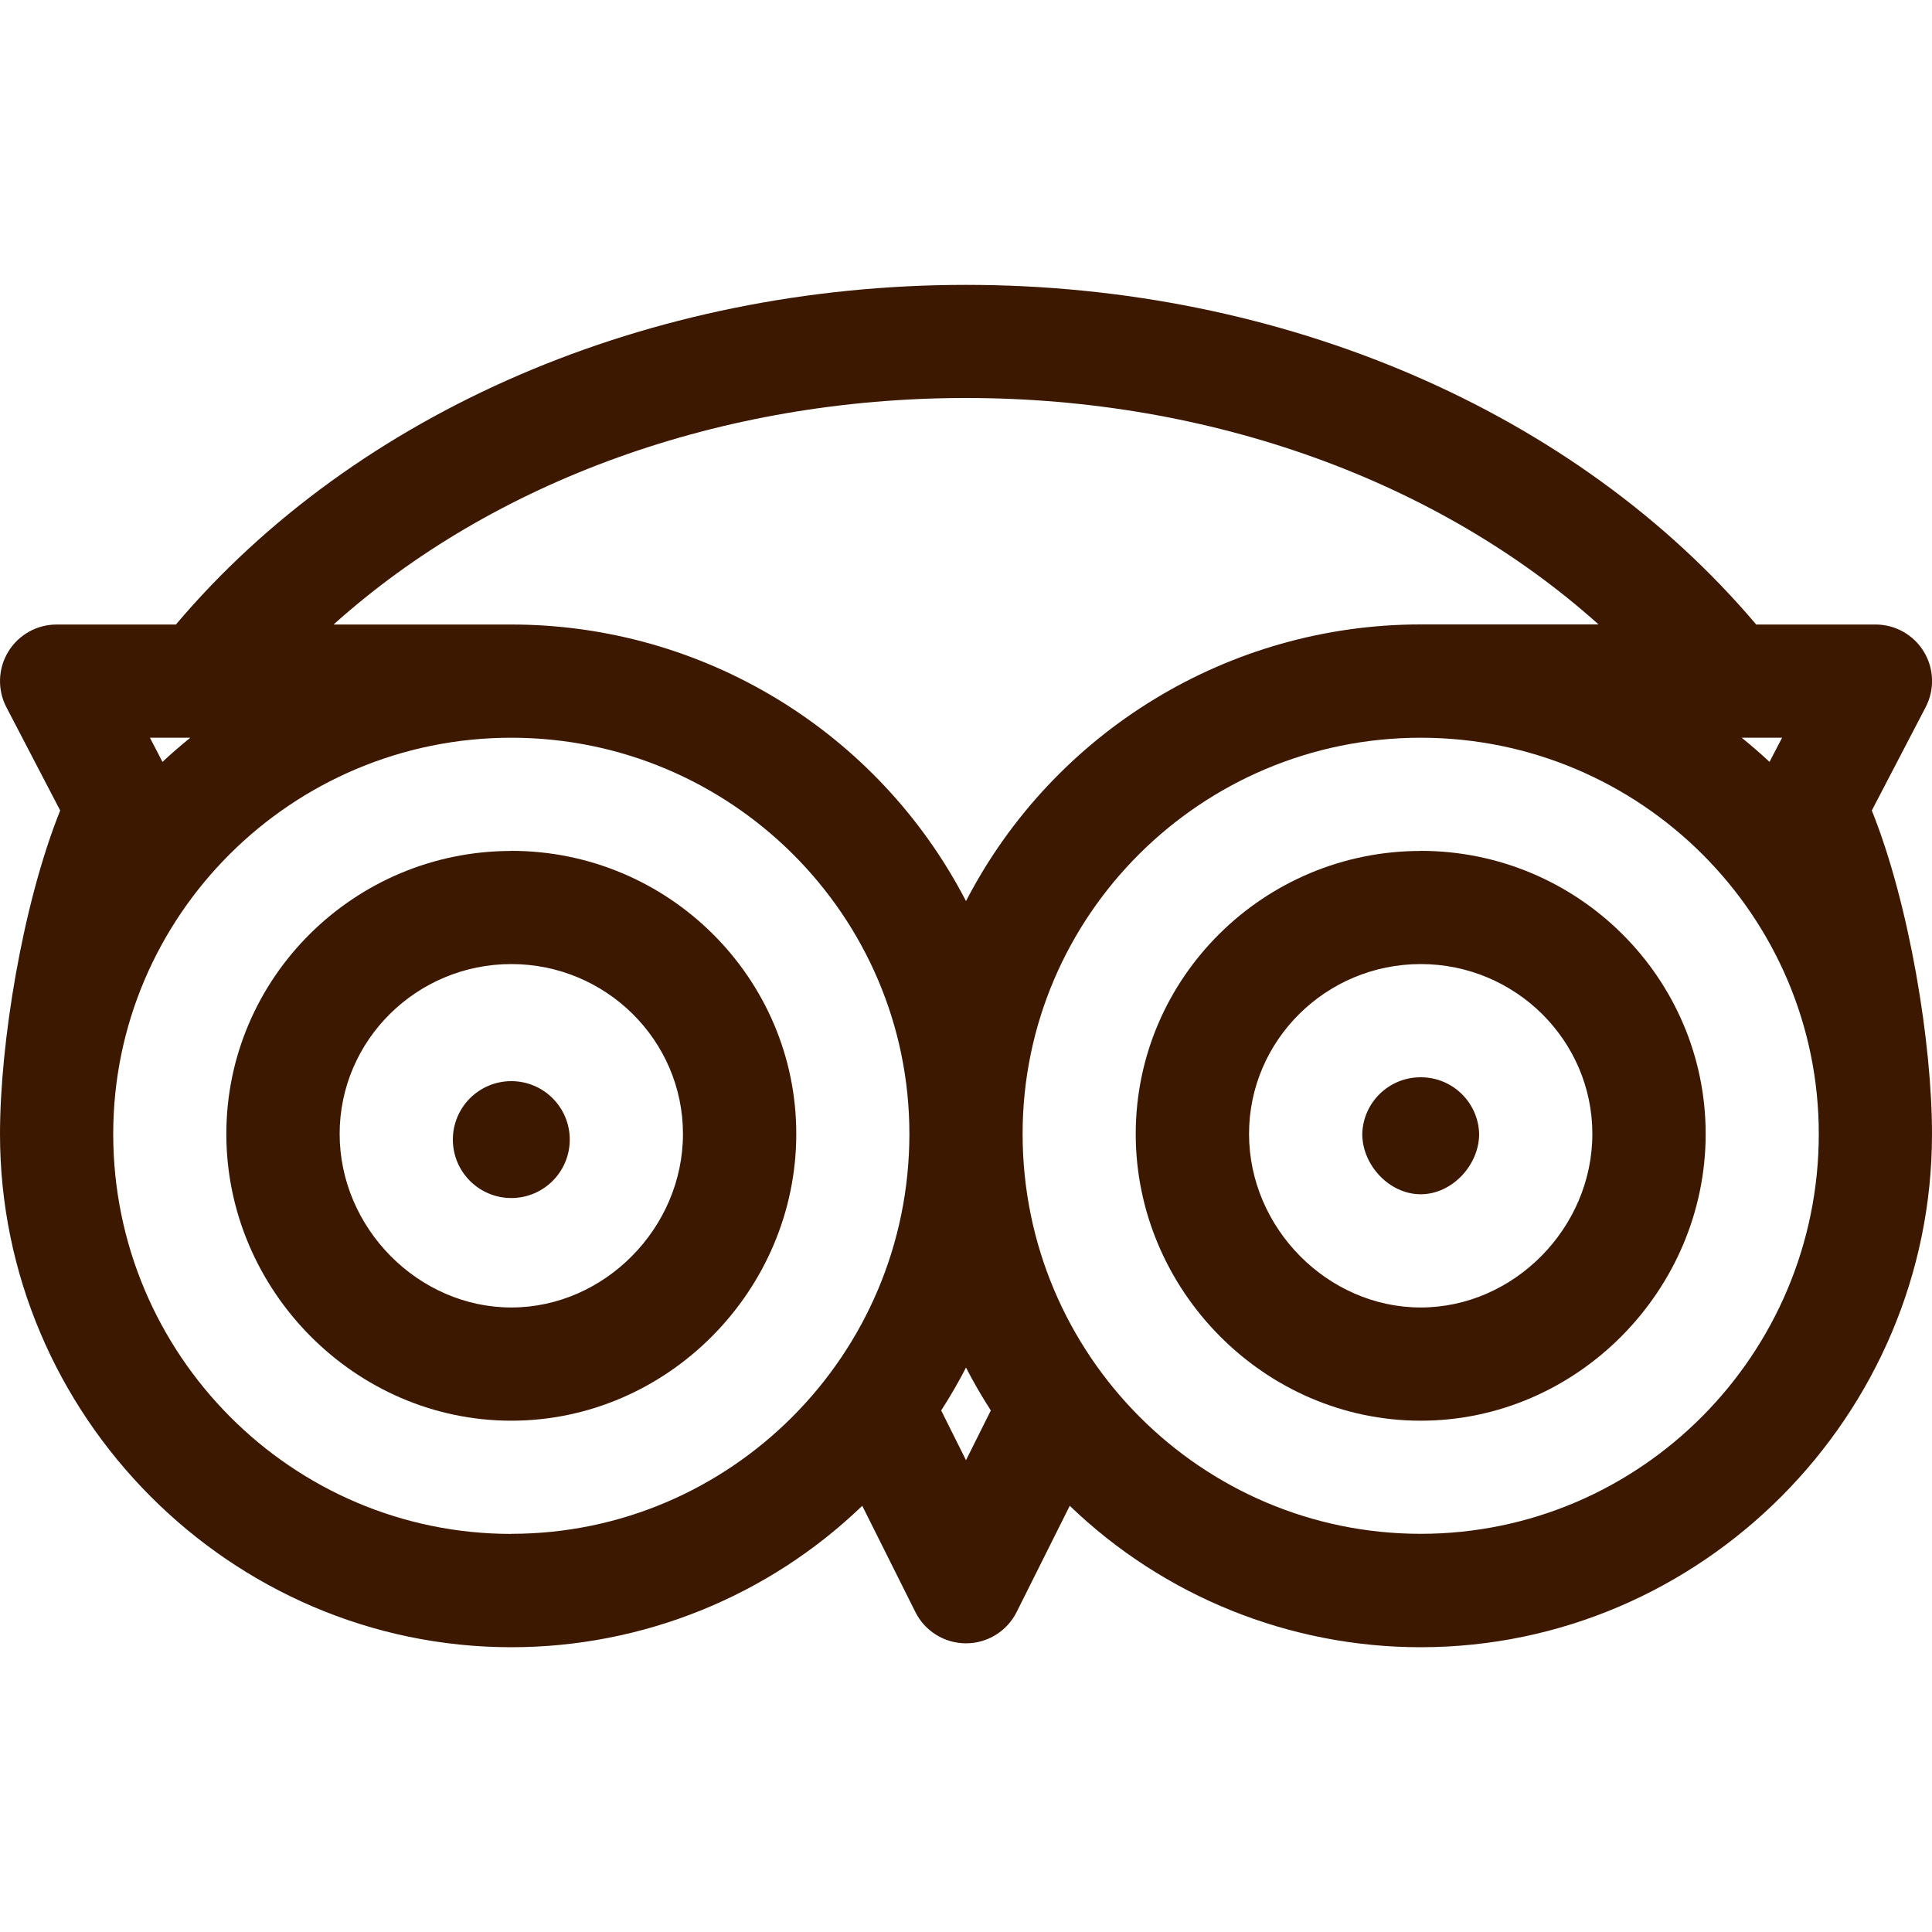
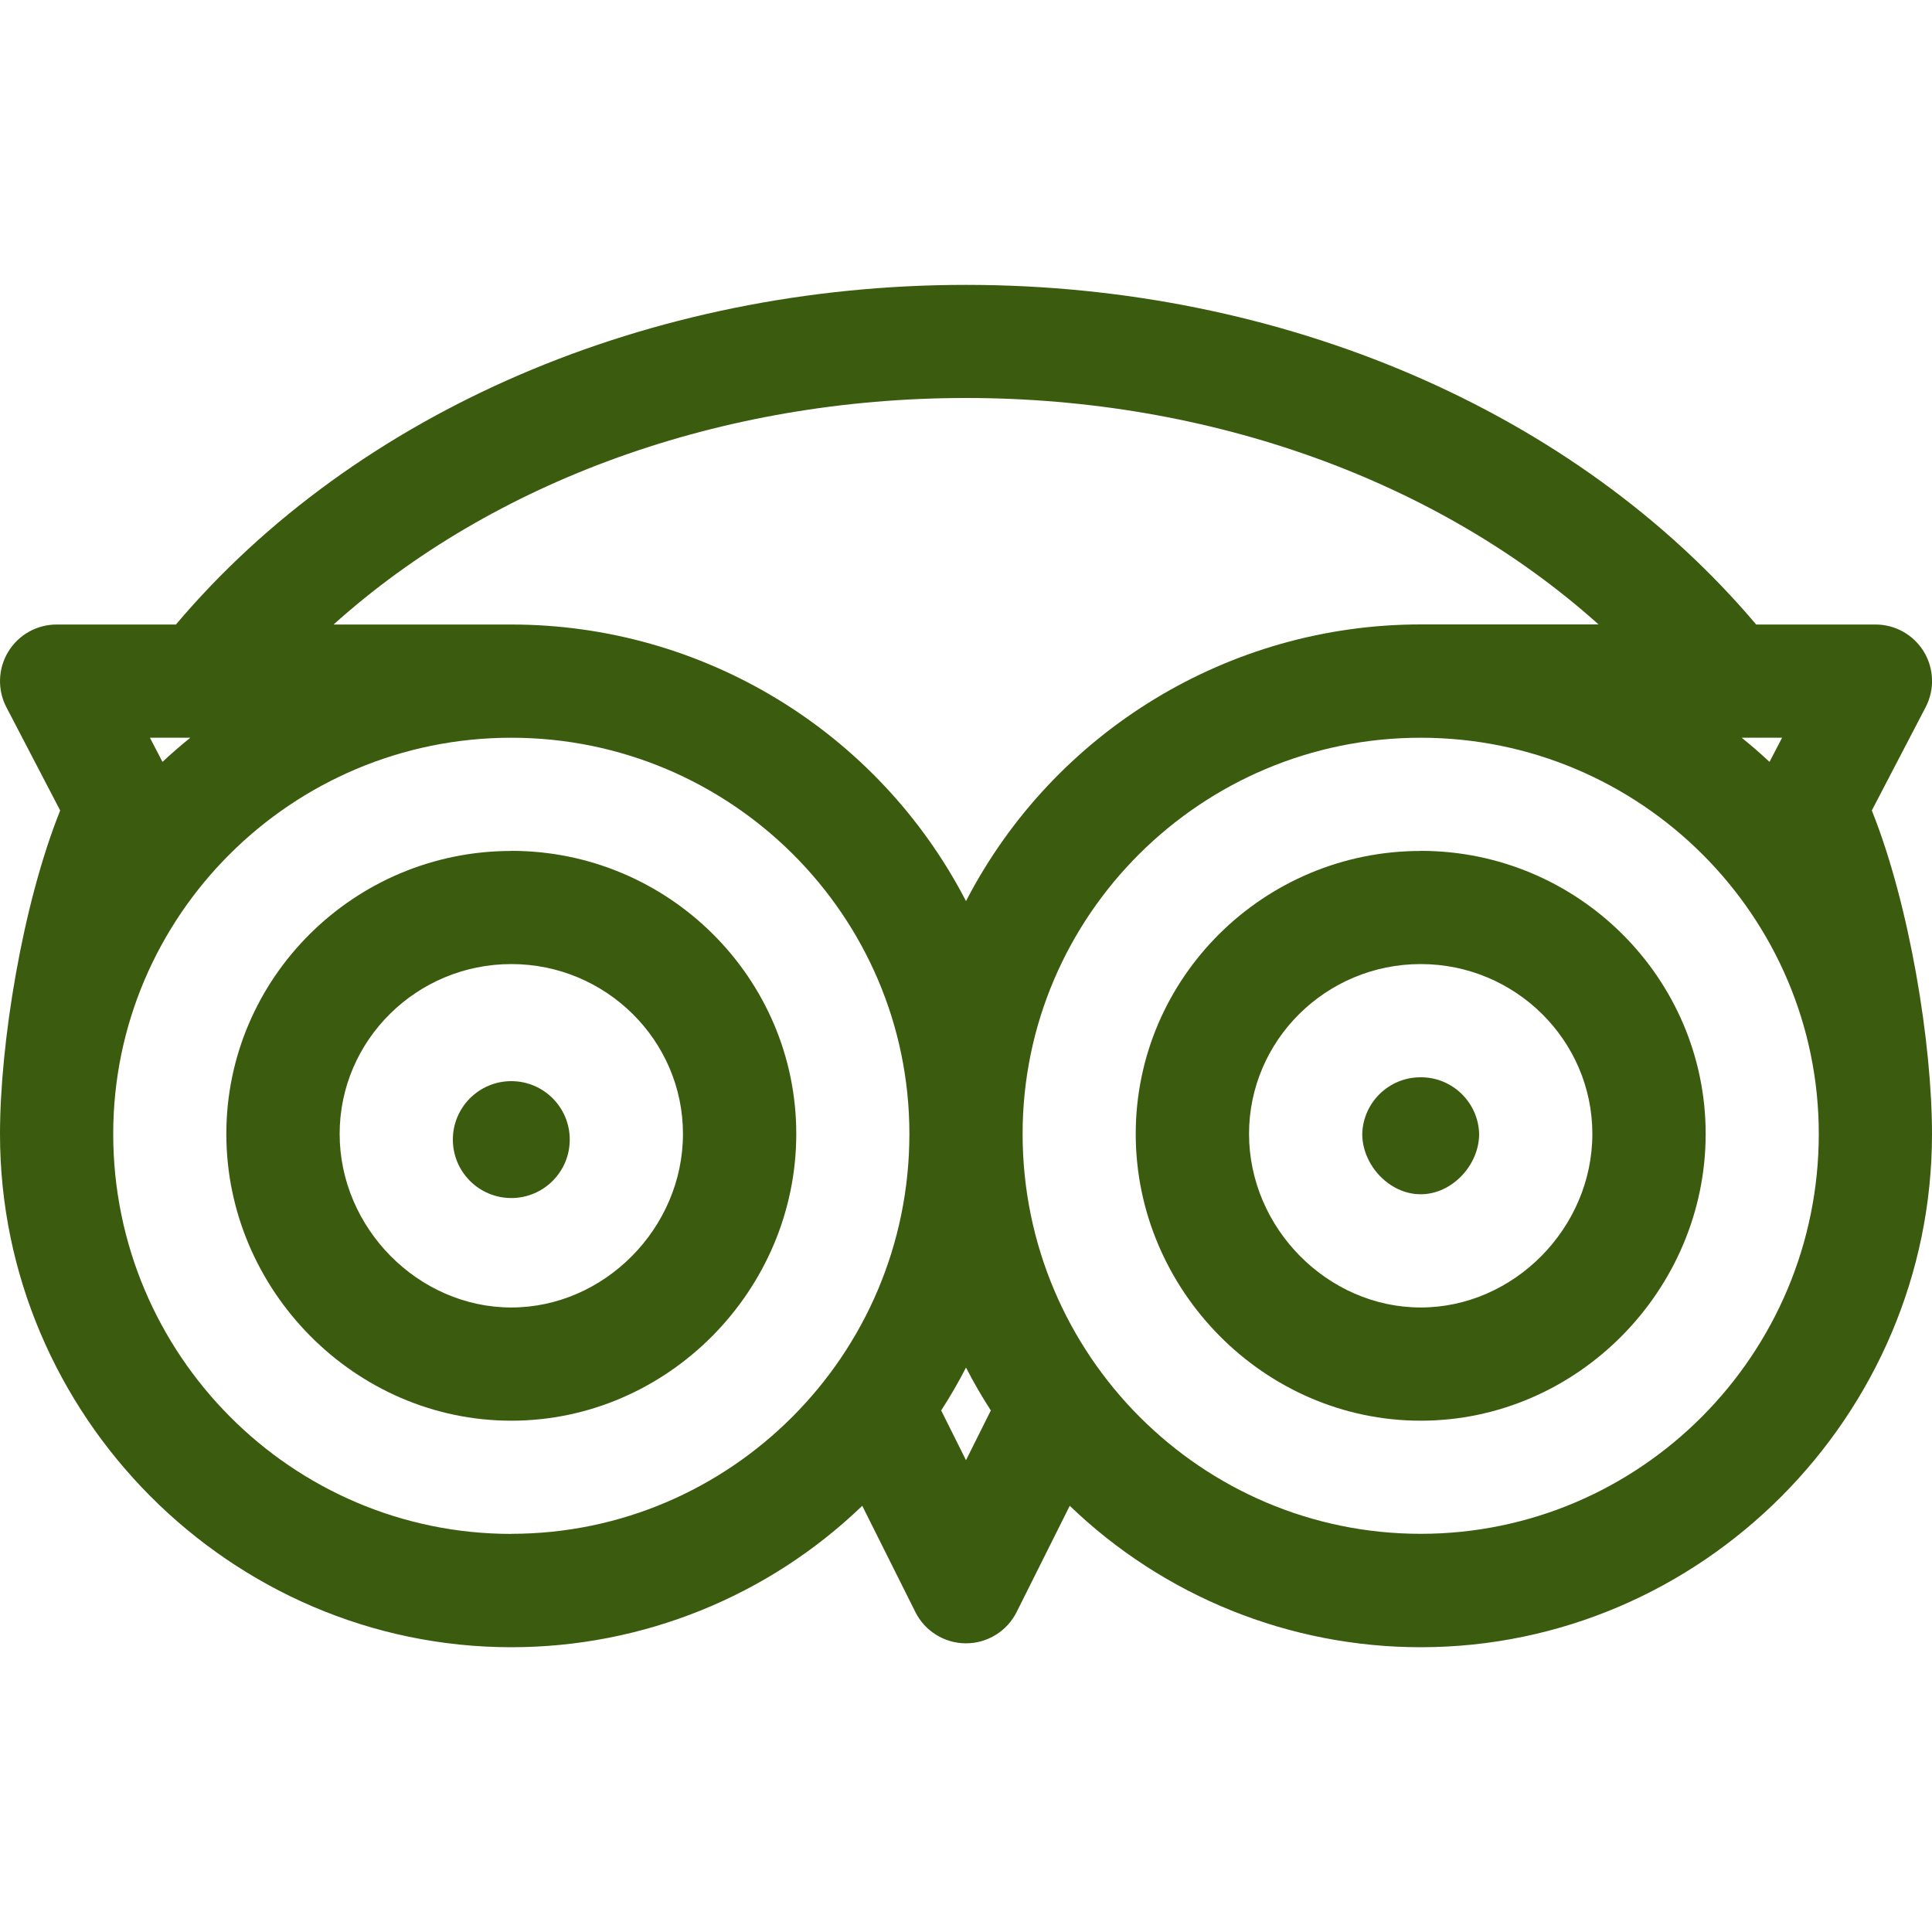
<svg xmlns="http://www.w3.org/2000/svg" width="20" height="20" fill="none" viewBox="0 0 20 20">
-   <path fill="#3C1800" d="M5.293 8.809c-1.626 0-2.95 1.314-2.95 2.93 0 1.617 1.332 2.968 2.95 2.968s2.95-1.35 2.95-2.969c0-1.615-1.324-2.93-2.95-2.93zm0 4.726c-.963 0-1.777-.822-1.777-1.797 0-.969.797-1.758 1.777-1.758.98 0 1.777.79 1.777 1.758 0 .975-.814 1.797-1.777 1.797zM14.707 8.809c-1.626 0-2.95 1.314-2.95 2.93 0 1.617 1.332 2.968 2.95 2.968s2.95-1.35 2.95-2.969c0-1.615-1.324-2.93-2.95-2.93zm0 4.726c-.963 0-1.777-.822-1.777-1.797 0-.969.797-1.758 1.777-1.758.98 0 1.777.79 1.777 1.758 0 .975-.814 1.797-1.777 1.797z" />
-   <path fill="#3C1800" d="M14.707 11.152a.603.603 0 0 0-.605.586c0 .324.281.625.605.625.324 0 .605-.301.605-.625a.603.603 0 0 0-.605-.586z" />
-   <path fill="#3C1800" d="M19.377 8.39l.557-1.069a.585.585 0 0 0-.52-.856H18.18C16.315 4.259 13.282 2.949 10 2.949S3.685 4.26 1.821 6.465H.586a.586.586 0 0 0-.52.856L.623 8.39C.23 9.37 0 10.805 0 11.74c0 2.915 2.387 5.312 5.293 5.312a5.236 5.236 0 0 0 3.633-1.464l.55 1.1a.586.586 0 0 0 1.048 0l.55-1.1a5.236 5.236 0 0 0 3.633 1.464c2.906 0 5.293-2.397 5.293-5.313 0-.933-.23-2.368-.623-3.349zm-.929-.753l-.13.25a5.348 5.348 0 0 0-.288-.25h.418zm-16.478 0c-.099.08-.195.163-.288.25l-.13-.25h.418zm3.323 8.242c-2.272 0-4.121-1.857-4.121-4.14 0-2.259 1.846-4.102 4.121-4.102 2.272 0 4.121 1.84 4.121 4.101 0 2.293-1.859 4.14-4.121 4.14zM10 15.116l-.257-.515c.093-.144.179-.292.257-.444.078.152.164.3.257.444l-.257.515zm0-5.788a5.301 5.301 0 0 0-4.707-2.863h-1.84C5.106 4.98 7.464 4.12 10 4.12s4.893.86 6.548 2.344h-1.841A5.301 5.301 0 0 0 10 9.328zm4.707 6.55c-2.266 0-4.121-1.85-4.121-4.14 0-2.261 1.849-4.101 4.121-4.101 2.276 0 4.121 1.844 4.121 4.101 0 2.284-1.849 4.14-4.121 4.14z" />
-   <path fill="#3C1800" d="M5.293 12.402a.605.605 0 1 0 0-1.21.605.605 0 0 0 0 1.21z" />
+   <path fill="#3b5c0e" d="M5.293 8.809c-1.626 0-2.95 1.314-2.95 2.93 0 1.617 1.332 2.968 2.95 2.968s2.95-1.35 2.95-2.969c0-1.615-1.324-2.93-2.95-2.93zm0 4.726c-.963 0-1.777-.822-1.777-1.797 0-.969.797-1.758 1.777-1.758.98 0 1.777.79 1.777 1.758 0 .975-.814 1.797-1.777 1.797zM14.707 8.809c-1.626 0-2.95 1.314-2.95 2.93 0 1.617 1.332 2.968 2.95 2.968s2.95-1.35 2.95-2.969c0-1.615-1.324-2.93-2.95-2.93zm0 4.726c-.963 0-1.777-.822-1.777-1.797 0-.969.797-1.758 1.777-1.758.98 0 1.777.79 1.777 1.758 0 .975-.814 1.797-1.777 1.797z" />
+   <path fill="#3b5c0e" d="M14.707 11.152a.603.603 0 0 0-.605.586c0 .324.281.625.605.625.324 0 .605-.301.605-.625a.603.603 0 0 0-.605-.586z" />
+   <path fill="#3b5c0e" d="M19.377 8.39l.557-1.069a.585.585 0 0 0-.52-.856H18.18C16.315 4.259 13.282 2.949 10 2.949S3.685 4.26 1.821 6.465H.586a.586.586 0 0 0-.52.856L.623 8.39C.23 9.37 0 10.805 0 11.74c0 2.915 2.387 5.312 5.293 5.312a5.236 5.236 0 0 0 3.633-1.464l.55 1.1a.586.586 0 0 0 1.048 0l.55-1.1a5.236 5.236 0 0 0 3.633 1.464c2.906 0 5.293-2.397 5.293-5.313 0-.933-.23-2.368-.623-3.349zm-.929-.753l-.13.25a5.348 5.348 0 0 0-.288-.25h.418zm-16.478 0c-.099.08-.195.163-.288.25l-.13-.25h.418zm3.323 8.242c-2.272 0-4.121-1.857-4.121-4.14 0-2.259 1.846-4.102 4.121-4.102 2.272 0 4.121 1.84 4.121 4.101 0 2.293-1.859 4.14-4.121 4.14zM10 15.116l-.257-.515c.093-.144.179-.292.257-.444.078.152.164.3.257.444l-.257.515zm0-5.788a5.301 5.301 0 0 0-4.707-2.863h-1.84C5.106 4.98 7.464 4.12 10 4.12s4.893.86 6.548 2.344h-1.841A5.301 5.301 0 0 0 10 9.328zm4.707 6.55c-2.266 0-4.121-1.85-4.121-4.14 0-2.261 1.849-4.101 4.121-4.101 2.276 0 4.121 1.844 4.121 4.101 0 2.284-1.849 4.14-4.121 4.14z" />
+   <path fill="#3b5c0e" d="M5.293 12.402a.605.605 0 1 0 0-1.21.605.605 0 0 0 0 1.21z" />
</svg>
